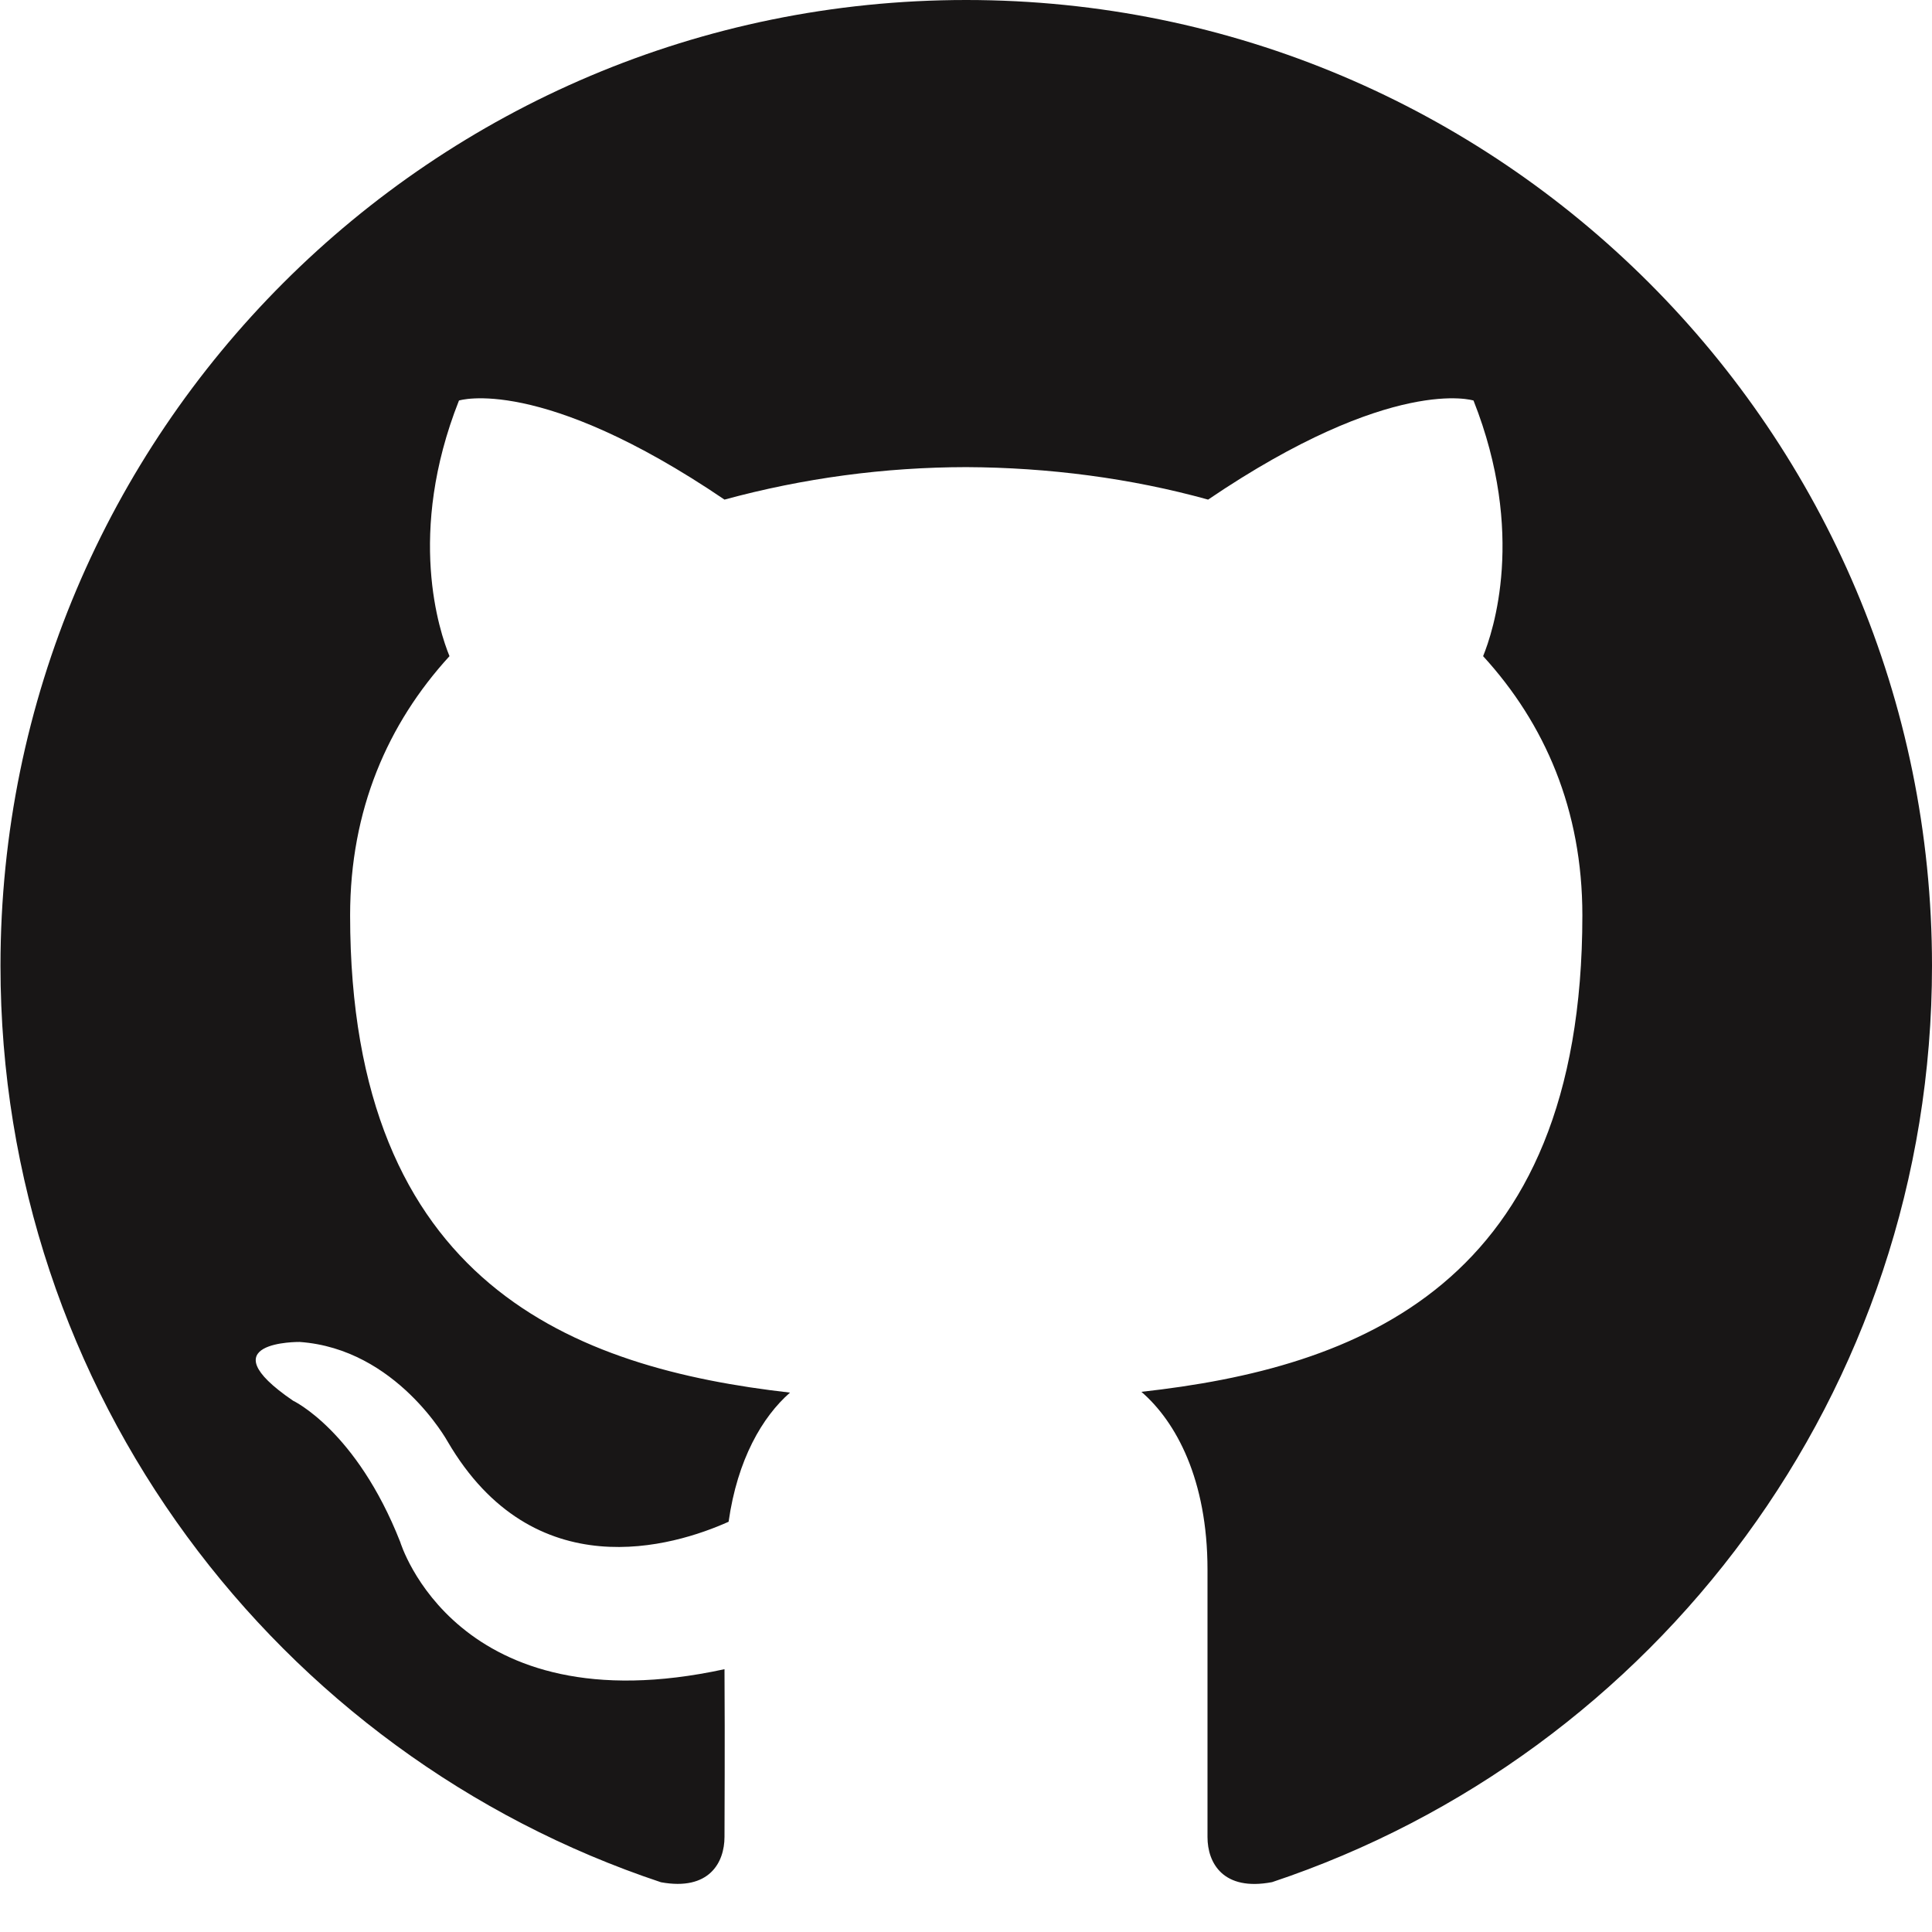
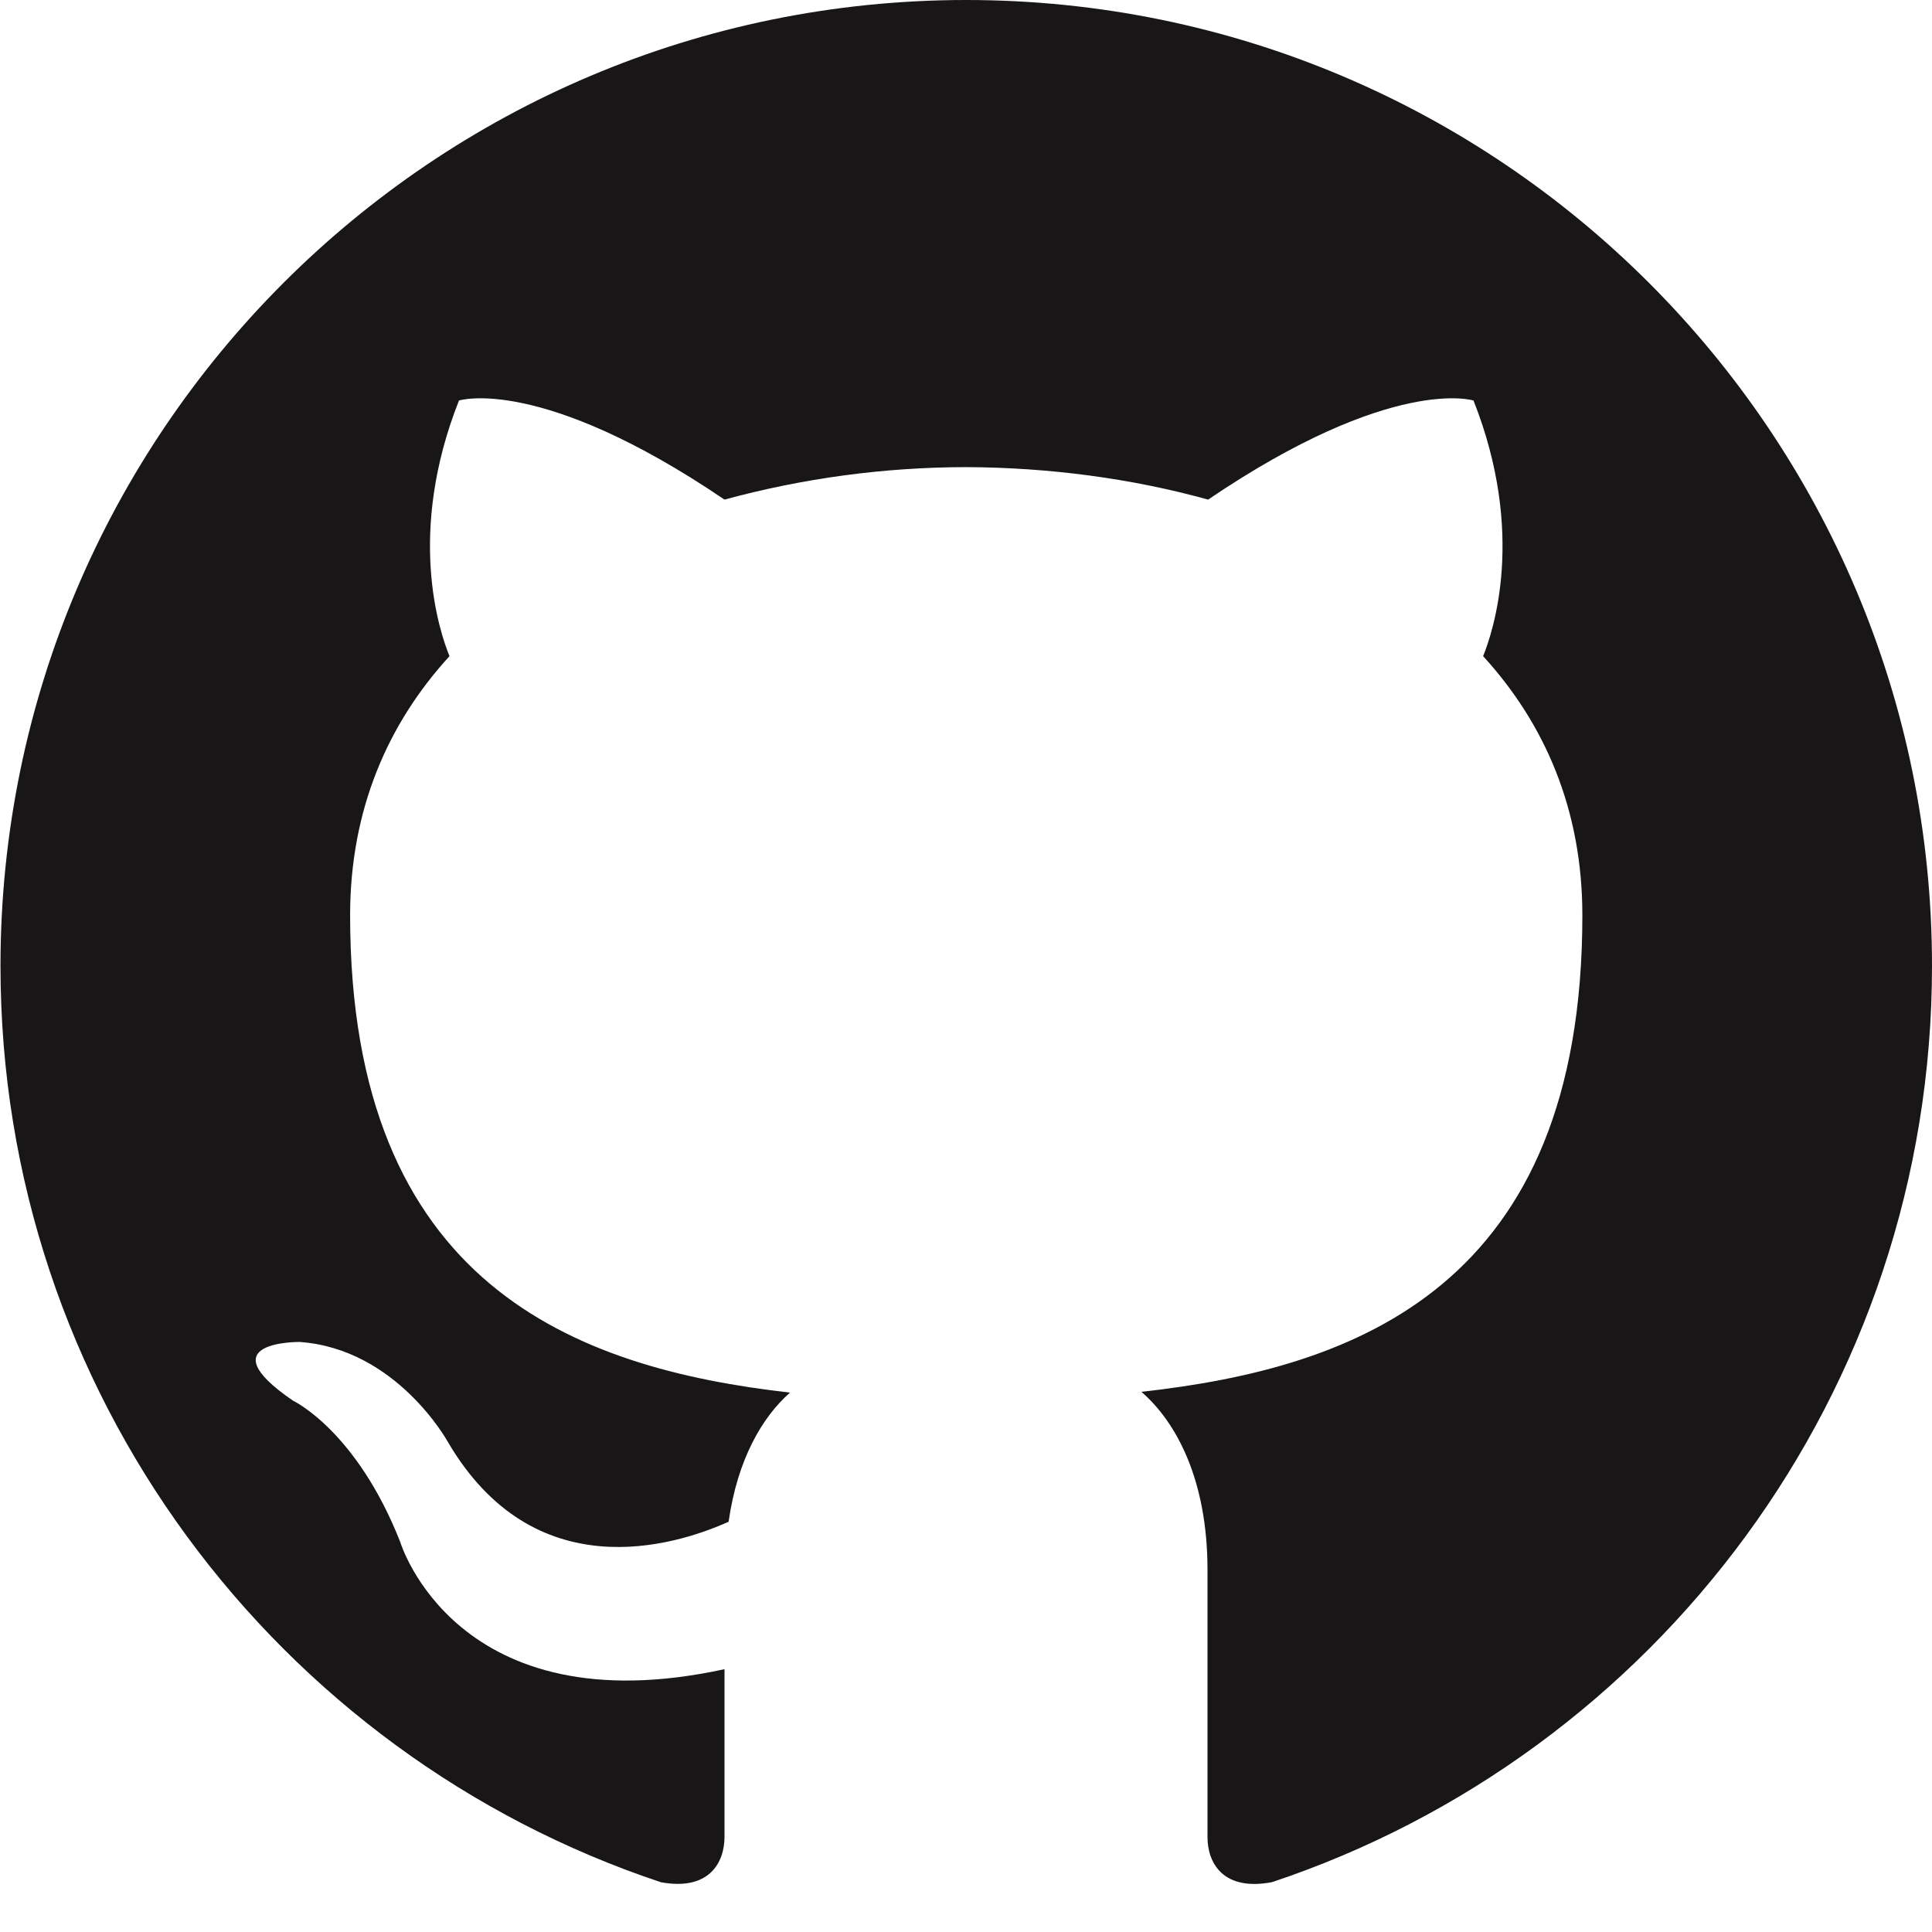
- <svg xmlns="http://www.w3.org/2000/svg" height="32" version="1.0" width="32" xml:space="preserve">
-   <path clip-rule="evenodd" d="M16.003 0C7.17 0 .008 7.162.008 15.997c0 7.067 4.582 13.063 10.94 15.179.8.146 1.052-.328 1.052-.752 0-.38.008-1.442 0-2.777-4.449.967-5.371-2.107-5.371-2.107-.727-1.848-1.775-2.34-1.775-2.34-1.452-.992.109-.973.109-.973 1.605.113 2.451 1.649 2.451 1.649 1.427 2.443 3.743 1.737 4.654 1.329.146-1.034.56-1.739 1.017-2.139-3.552-.404-7.286-1.776-7.286-7.906 0-1.747.623-3.174 1.646-4.292-.165-.404-.715-2.031.157-4.234 0 0 1.343-.43 4.398 1.641a15.31 15.31 0 0 1 4.005-.538c1.359.006 2.727.183 4.005.538 3.055-2.07 4.396-1.641 4.396-1.641.872 2.203.323 3.83.159 4.234 1.023 1.118 1.644 2.545 1.644 4.292 0 6.146-3.74 7.498-7.304 7.893C19.479 23.548 20 24.508 20 26v4.428c0 .428.258.901 1.07.746C27.422 29.055 32 23.062 32 15.997 32 7.162 24.838 0 16.003 0z" fill="#181616" fill-rule="evenodd" />
+ <svg xmlns="http://www.w3.org/2000/svg" height="32" width="32">
+   <path d="M16.003 0A16 16 0 0 0 .008 15.997c0 7.067 4.582 13.063 10.94 15.179.8.146 1.052-.328 1.052-.752v-2.777c-4.449.967-5.371-2.107-5.371-2.107-.727-1.848-1.775-2.34-1.775-2.34-1.452-.992.109-.973.109-.973 1.605.113 2.451 1.649 2.451 1.649 1.427 2.443 3.743 1.737 4.654 1.329.146-1.034.56-1.739 1.017-2.139-3.552-.404-7.286-1.776-7.286-7.906 0-1.747.623-3.174 1.646-4.292-.165-.404-.715-2.031.157-4.234 0 0 1.343-.43 4.398 1.641a15.31 15.31 0 0 1 4.005-.538c1.359.006 2.727.183 4.005.538 3.055-2.07 4.396-1.641 4.396-1.641.872 2.203.323 3.83.159 4.234 1.023 1.118 1.644 2.545 1.644 4.292 0 6.146-3.74 7.498-7.304 7.893C19.479 23.548 20 24.508 20 26v4.428c0 .428.258.901 1.07.746C27.422 29.055 32 23.062 32 15.997A16 16 0 0 0 16.003 0z" fill="#181616" fill-rule="evenodd" />
</svg>
